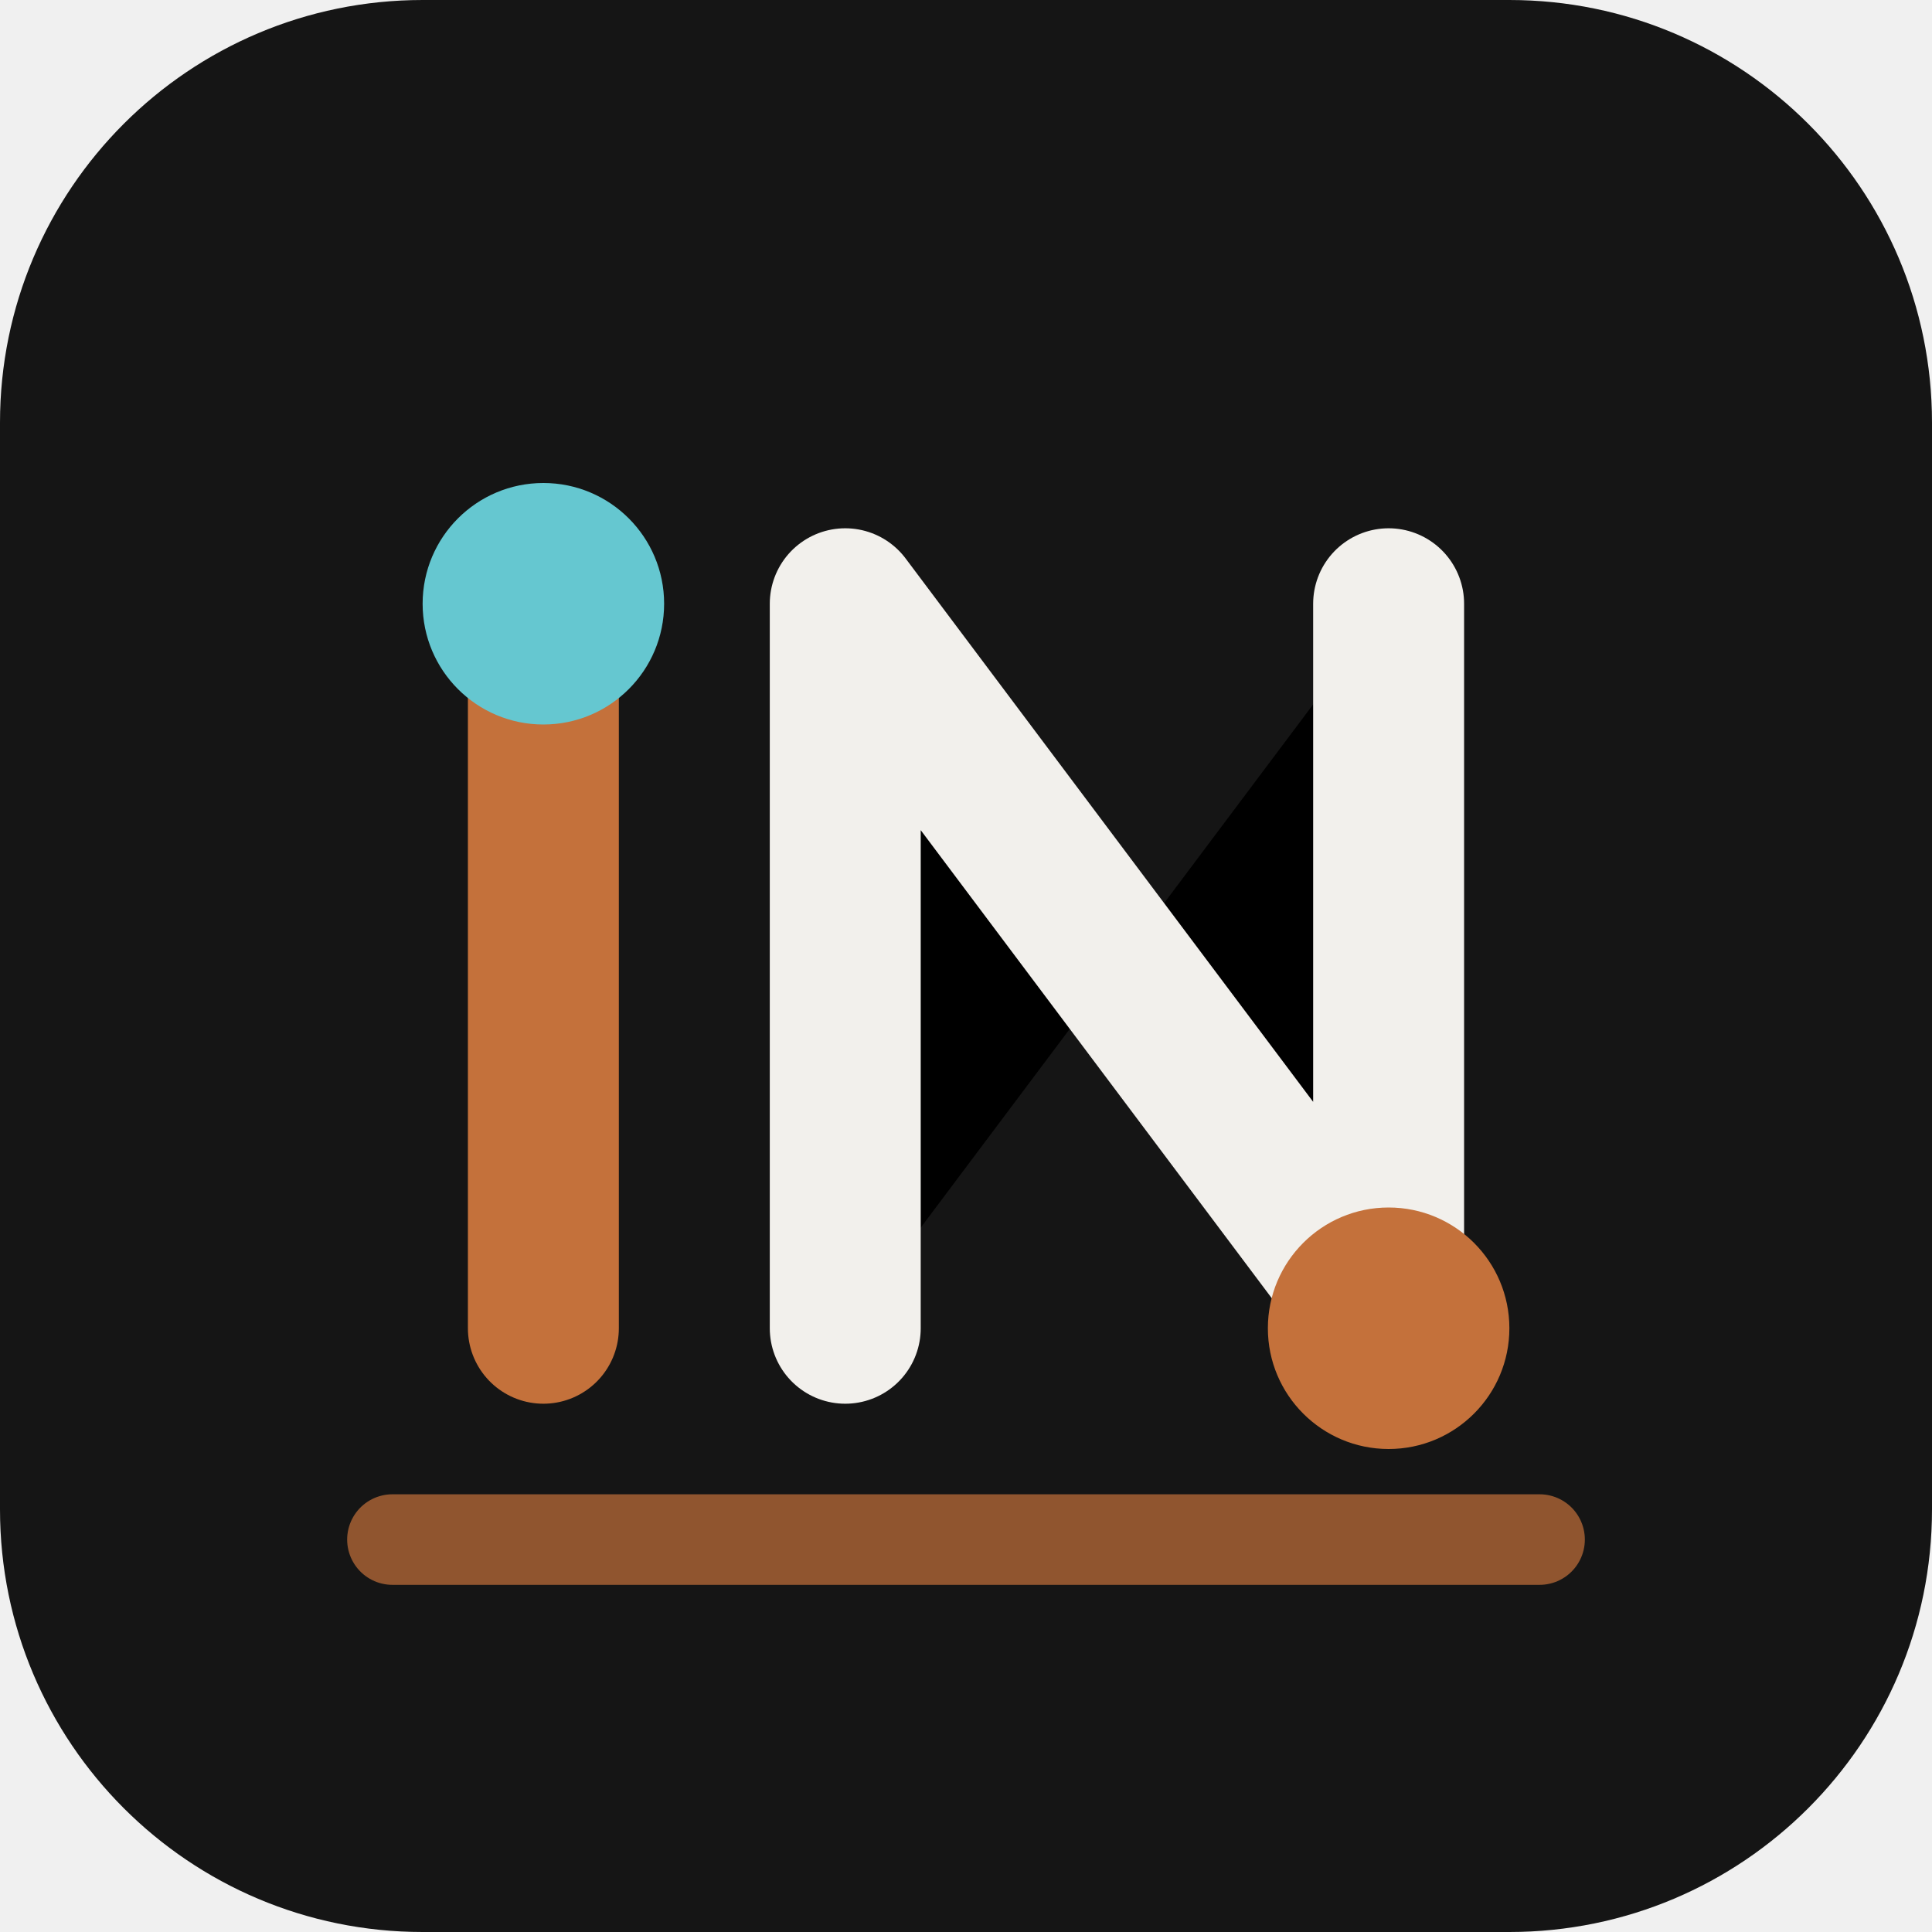
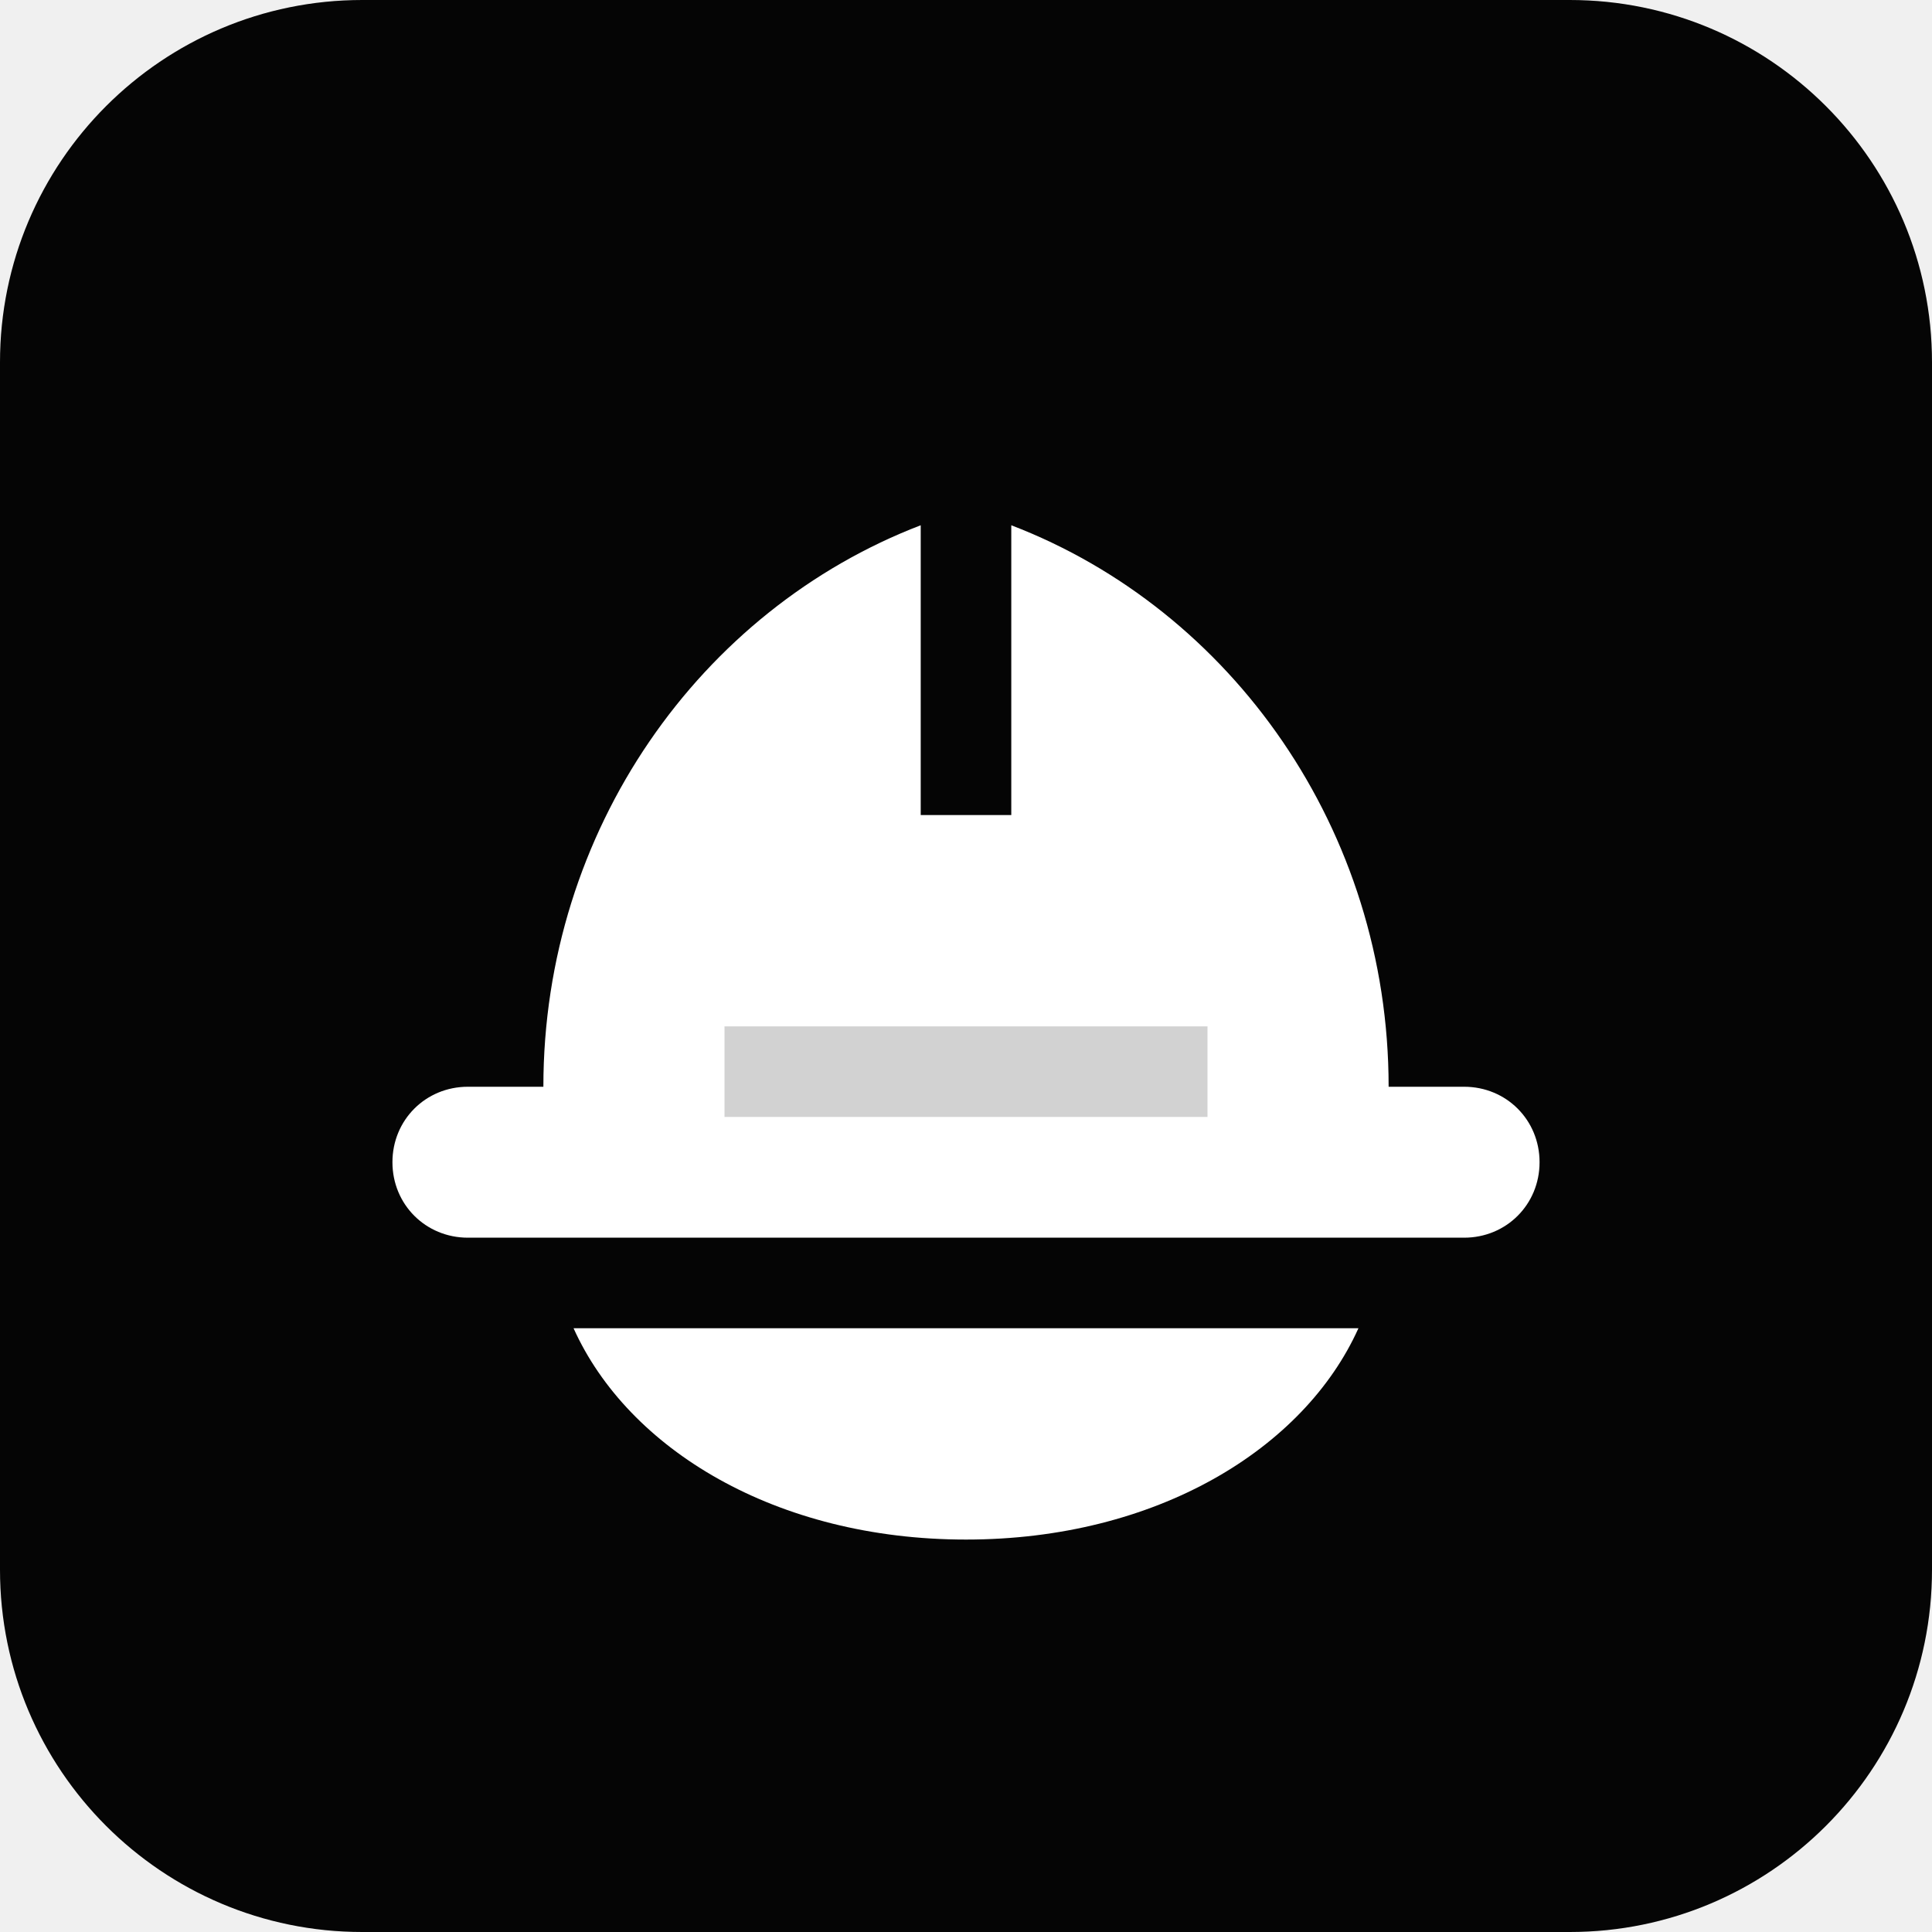
<svg xmlns="http://www.w3.org/2000/svg" viewBox="0 0 64 64">
-   <rect width="64" height="64" rx="14" fill="#151515" />
-   <path d="M18 44V20" stroke="#c4713b" stroke-width="5" stroke-linecap="round" />
-   <path d="M28 44V20L46 44V20" stroke="#f2f0ec" stroke-width="5" stroke-linecap="round" stroke-linejoin="round" />
-   <circle cx="18" cy="20" r="4" fill="#65c7d0" />
-   <circle cx="46" cy="44" r="4" fill="#c4713b" />
-   <path d="M13 51H51" stroke="#c4713b" stroke-width="3" stroke-linecap="round" opacity=".7" />
+   <rect width="64" height="64" rx="12" fill="#050505" />
+   <path fill="#ffffff" d="M18 36c0-8.5 5.2-15.8 12.5-18.6V27h3V17.4C40.8 20.2 46 27.5 46 36h2.5c1.4 0 2.5 1.1 2.5 2.5S49.9 41 48.5 41h-33C14.1 41 13 39.9 13 38.5S14.1 36 15.5 36H18z" />
+   <path fill="#ffffff" d="M19 44h26c-1.8 4-6.7 7-13 7s-11.2-3-13-7z" />
+   <path fill="#050505" opacity=".18" d="M24 34h16v3H24z" />
</svg>
